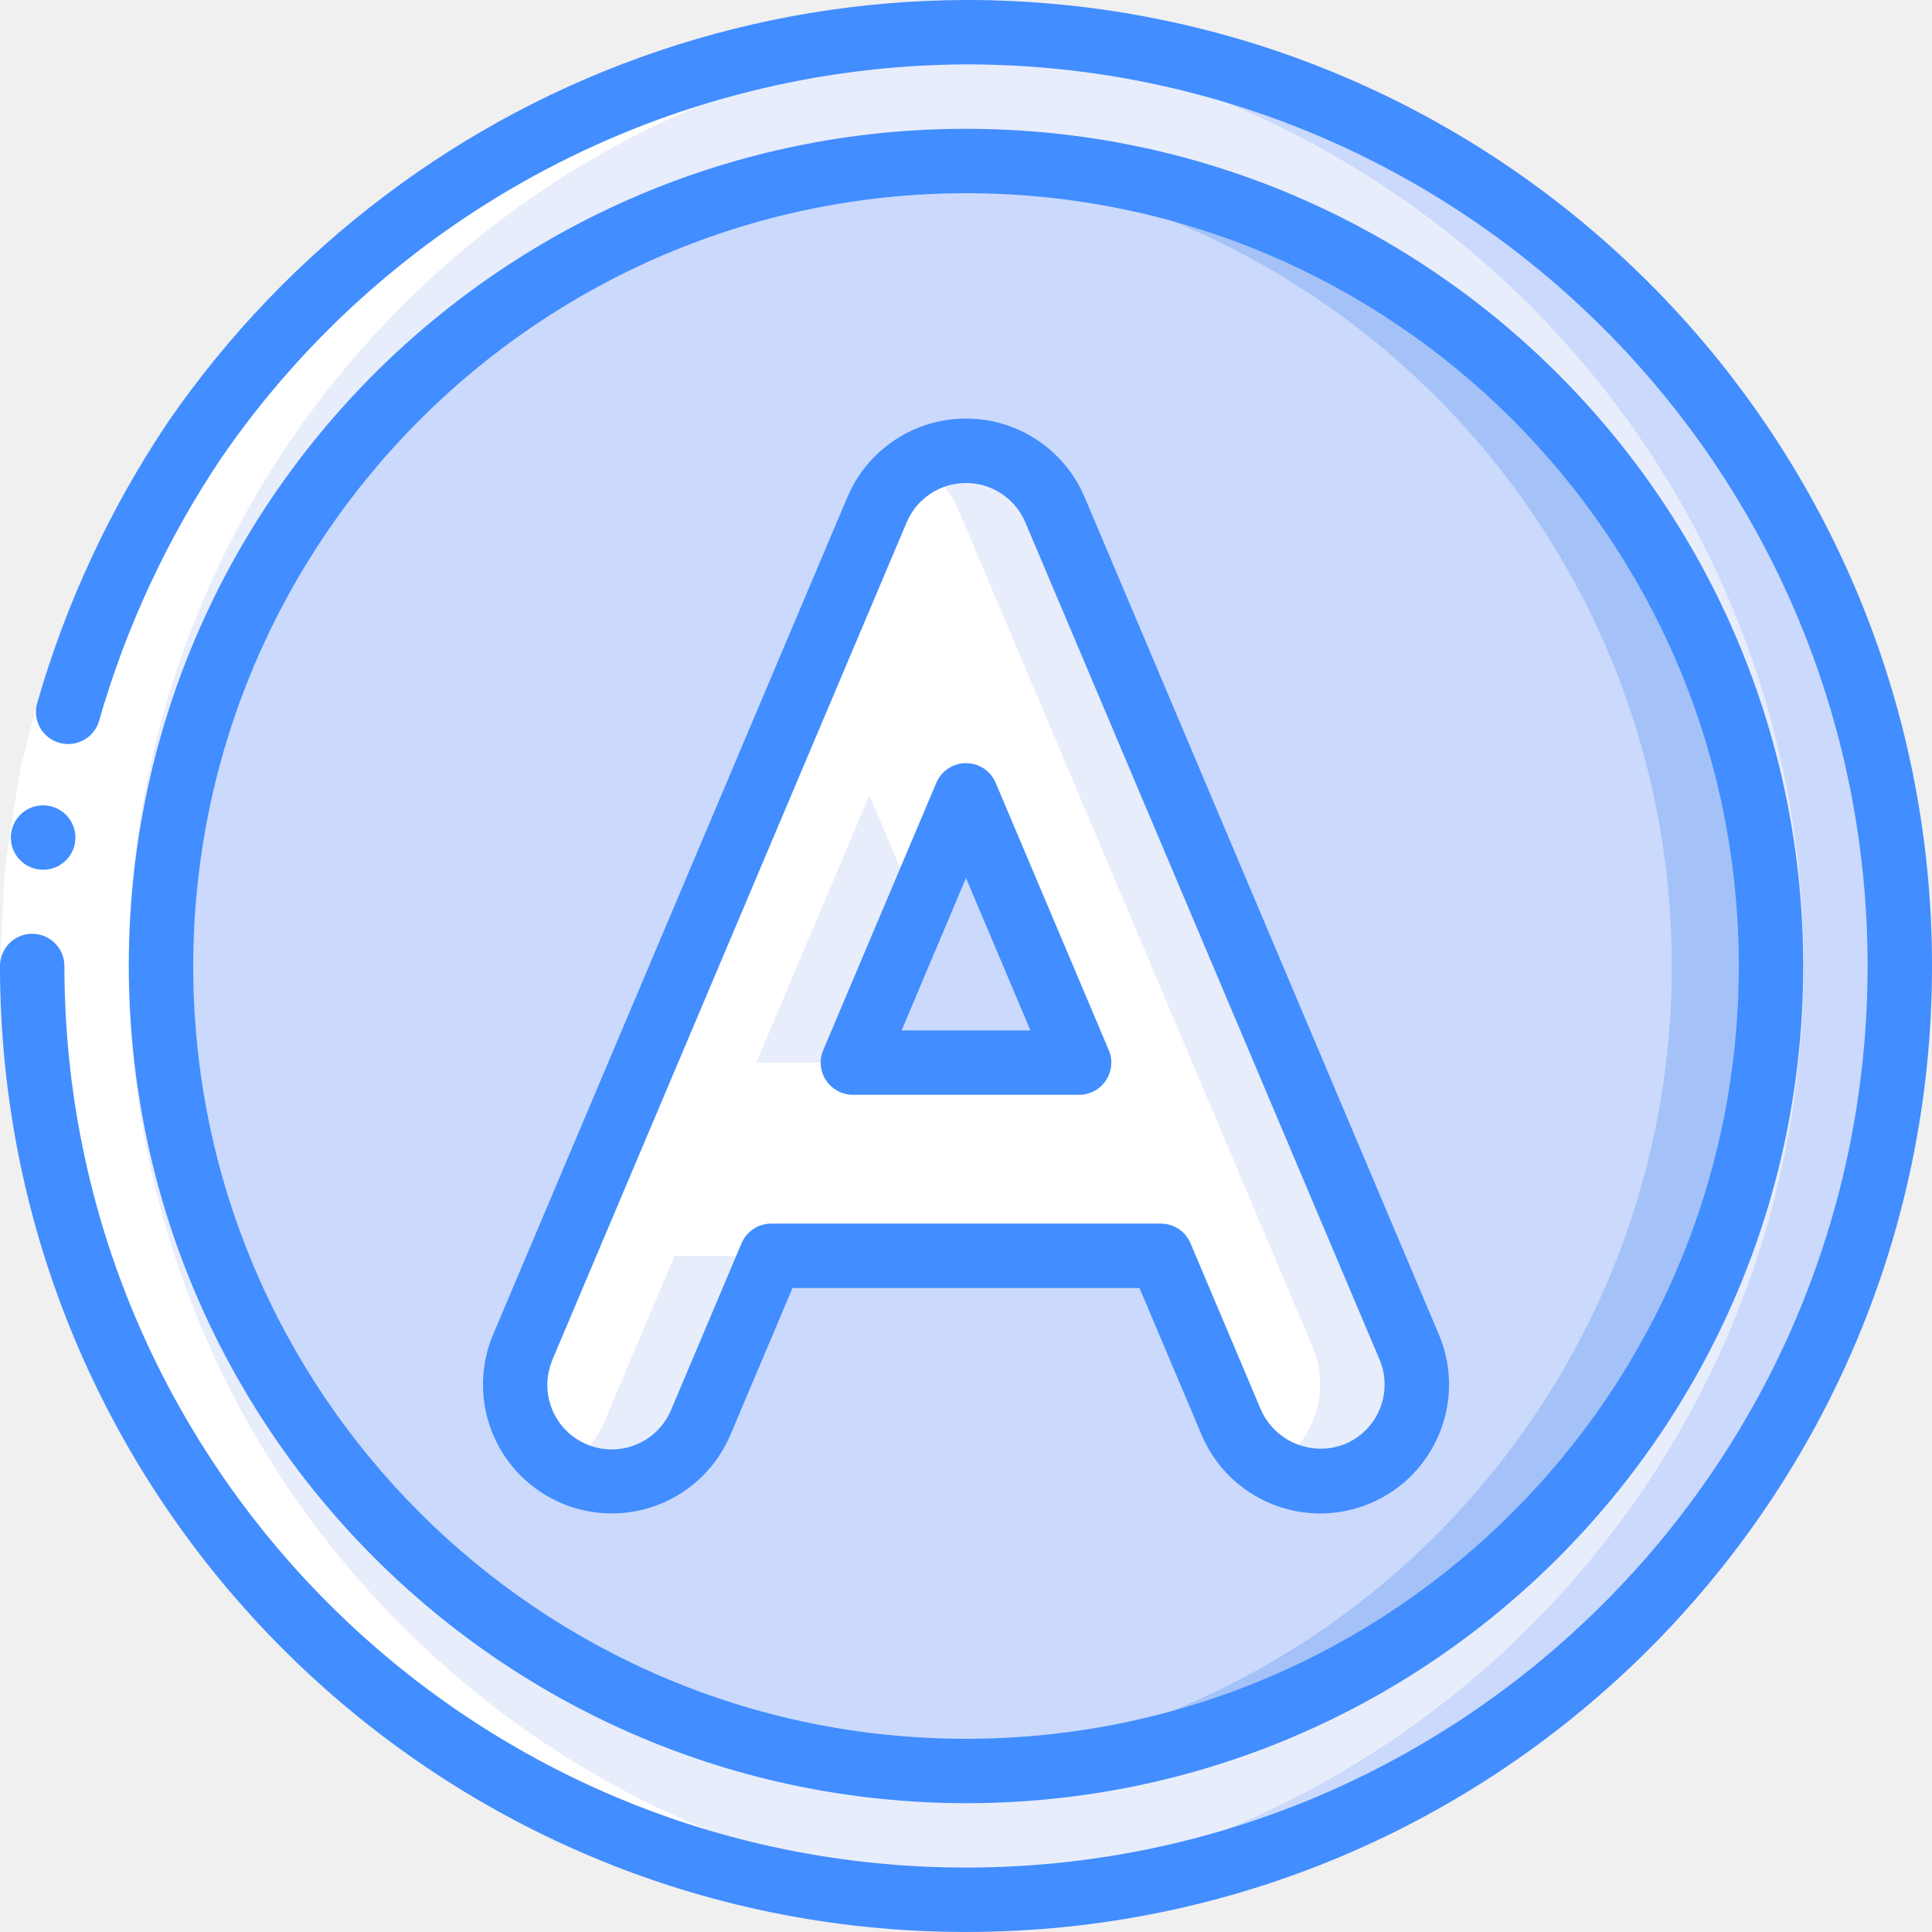
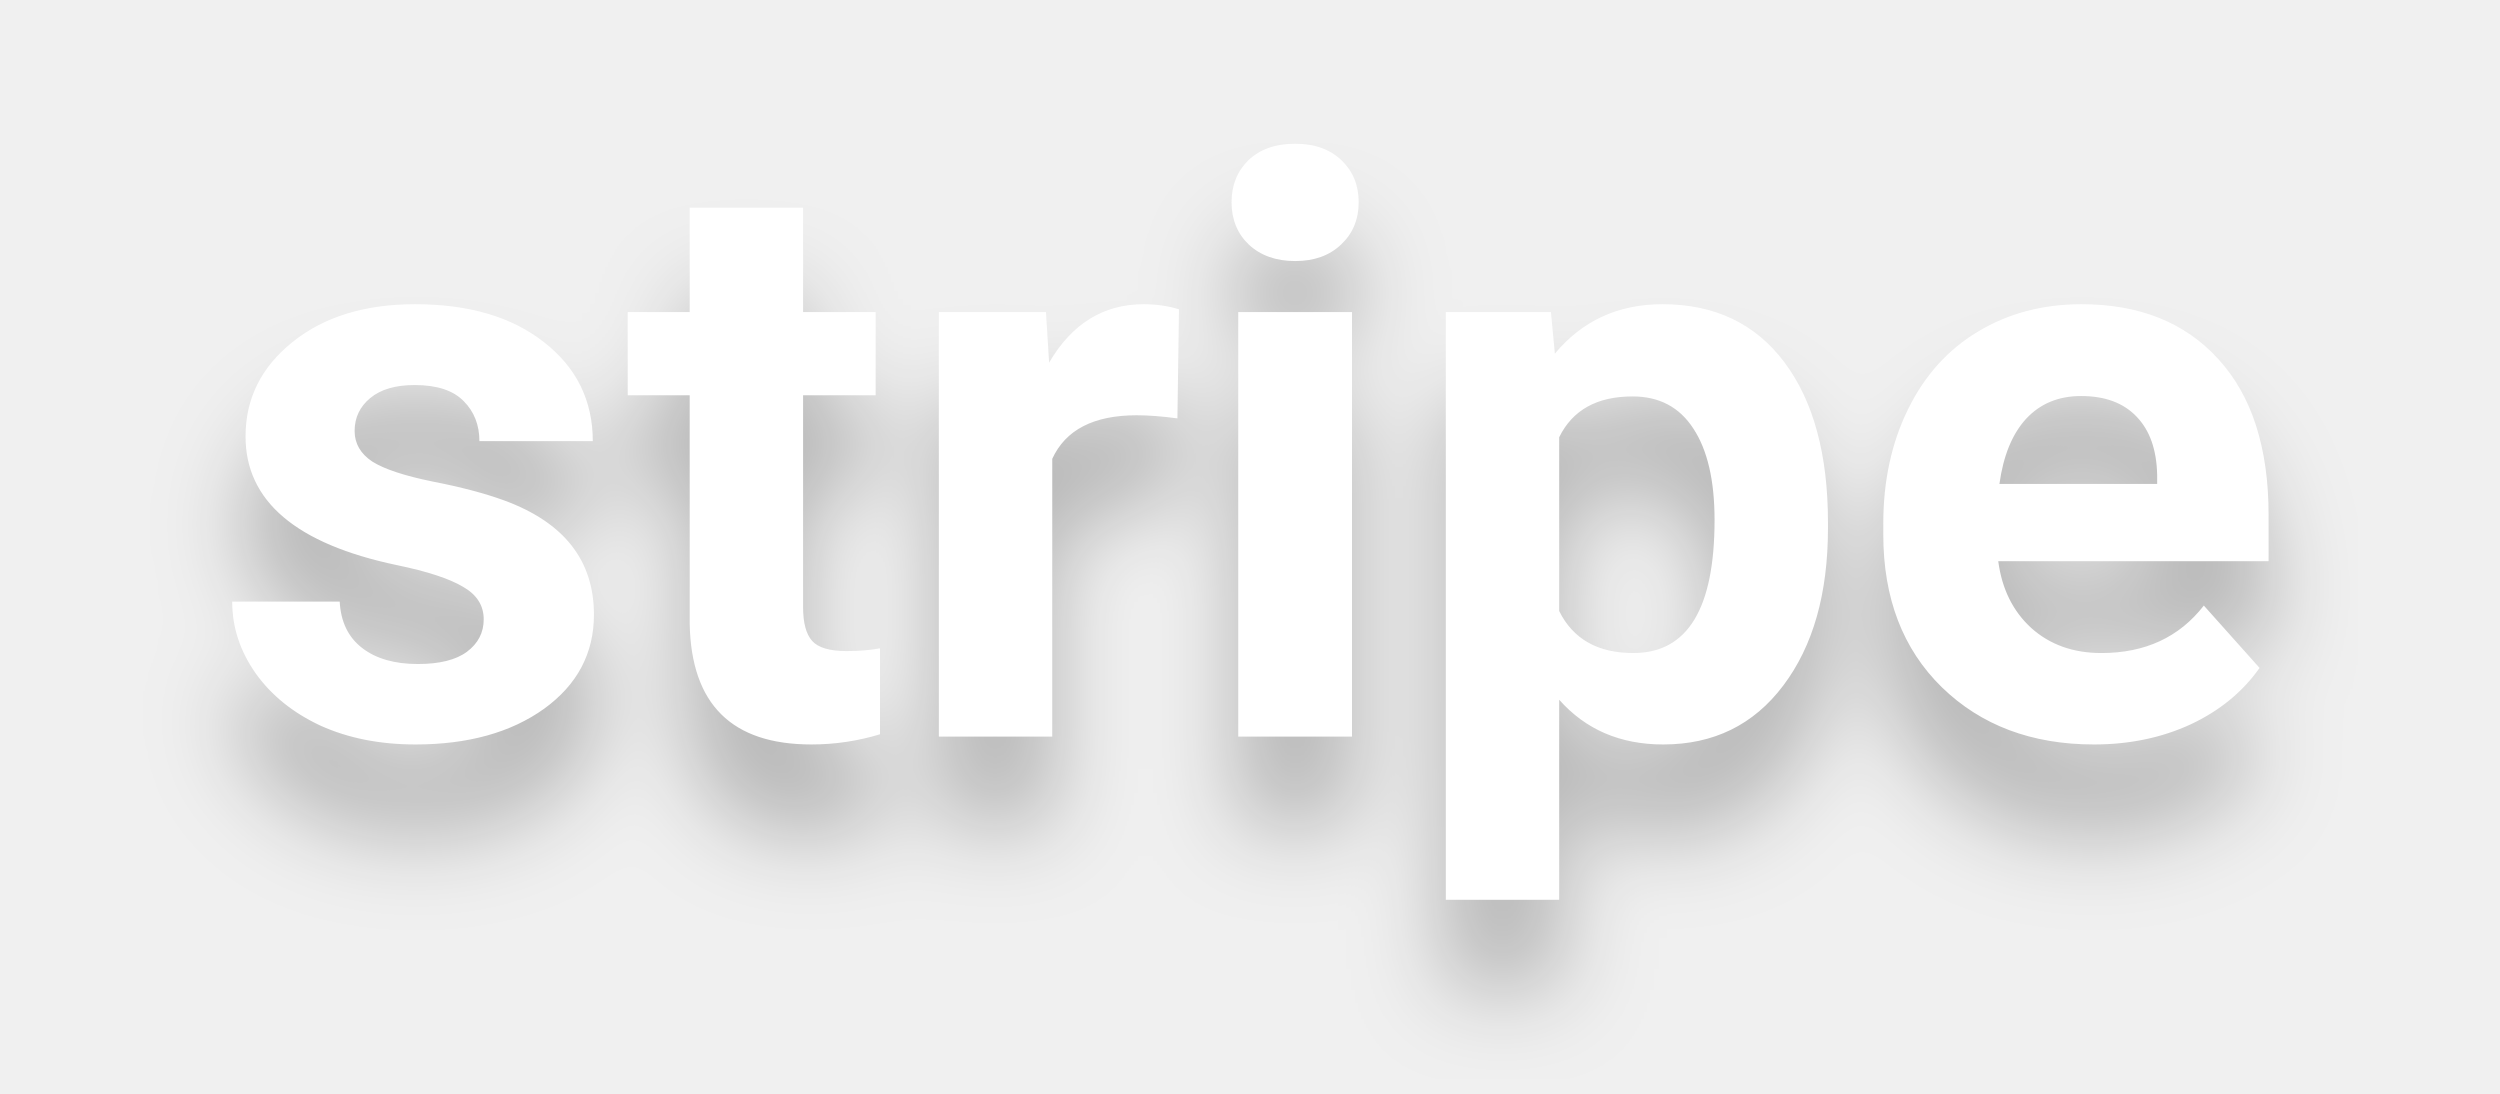
- <svg xmlns="http://www.w3.org/2000/svg" height="512" viewBox="0 0 60 60" width="512">
-   <g id="Page-1" fill="none" fill-rule="evenodd">
-     <g id="046---Any-Solvent" fill-rule="nonzero">
-       <circle id="Oval" cx="30" cy="30" fill="#e8edfc" r="29" />
-       <path id="Shape" d="m30 1c-.503 0-1.003.013-1.5.038 15.419.79 27.516 13.523 27.516 28.962s-12.097 28.172-27.516 28.962c.497.025.997.038 1.5.038 16.016-0 29-12.984 29-29s-12.984-29-29-29z" fill="#cad9fc" />
-       <circle id="Oval" cx="30" cy="30" fill="#cad9fc" r="25" />
-       <path id="Shape" d="m30 5c-.5 0-1 .019-1.5.049 13.167.834 23.42 11.756 23.42 24.95s-10.253 24.116-23.42 24.95c.5.03 1 .049 1.5.049 13.719-.123 24.776-11.279 24.776-24.999s-11.057-24.876-24.776-24.999z" fill="#a4c2f7" />
-       <path id="Shape" d="m43.763 41.831-11-26c-.47-1.11-1.558-1.831-2.763-1.831s-2.293.721-2.763 1.831l-11 26c-.418.987-.277 2.122.369 2.977.646.855 1.699 1.301 2.763 1.169 1.064-.132 1.976-.821 2.394-1.808l2.187-5.169h12.1l2.187 5.169c.418.987 1.33 1.676 2.394 1.808 1.064.132 2.117-.314 2.763-1.169s.787-1.99.369-2.977zm-17.275-8.831 3.512-8.3 3.512 8.3z" fill="#fff" />
-       <path id="Shape" d="m23.488 33h3l2.012-4.755-1.5-3.546z" fill="#e8edfc" />
-       <path id="Shape" d="m18.763 44.169c-.255.597-.699 1.094-1.263 1.415.735.465 1.639.575 2.465.301.825-.274 1.484-.904 1.794-1.716l2.191-5.169h-3z" fill="#e8edfc" />
-       <path id="Shape" d="m43.763 41.831-11-26c-.332-.794-.992-1.406-1.809-1.678-.817-.272-1.712-.178-2.454.258.564.323 1.008.822 1.263 1.42l11 26c.586 1.393.041 3.004-1.271 3.755 1.114.653 2.522.518 3.492-.335.97-.853 1.284-2.232.779-3.42z" fill="#e8edfc" />
-       <path id="Shape" d="m4 30c-0-15.434 12.087-28.164 27.5-28.962-.497-.025-.997-.038-1.5-.038-16.016 0-29 12.984-29 29s12.984 29 29 29c.503 0 1.003-.013 1.5-.038-15.413-.798-27.5-13.528-27.5-28.962z" fill="#fff" />
-       <path id="Shape" d="m1.154 21.832 1.925.544-.479 1.869c-.12.632-.2 1.272-.3 1.907l-.147.954-.05.965-.103 1.929h-2l.1-2.066.06-1.034.155-1.023c.109-.681.2-1.366.325-2.043z" fill="#fff" />
-       <g fill="#428dff">
-         <path id="Shape" d="m1.342 27.011c-.552.003-1.002-.443-1.005-.995s.443-1.002.995-1.005h.01c.552 0 1 .448 1 1s-.448 1-1 1z" />
-         <path id="Shape" d="m30 0c-6.528.017-12.872 2.159-18.076 6.1-2.586 1.954-4.843 4.309-6.685 6.976-1.811 2.689-3.189 5.645-4.085 8.76-.15.532.159 1.084.691 1.234.532.15 1.084-.159 1.234-.691.835-2.909 2.121-5.669 3.81-8.18 5.245-7.601 13.876-12.157 23.111-12.2 15.464 0 28 12.536 28 28s-12.536 28-28 28-28-12.536-28-28c0-.552-.448-1-1-1s-1 .448-1 1c0 16.569 13.431 30 30 30s30-13.431 30-30-13.431-30-30-30z" />
-         <path id="Shape" d="m30 56c14.359 0 26-11.641 26-26s-11.641-26-26-26-26 11.641-26 26c.016 14.353 11.647 25.984 26 26zm0-50c13.255 0 24 10.745 24 24s-10.745 24-24 24-24-10.745-24-24c.015-13.248 10.752-23.985 24-24z" />
-         <path id="Shape" d="m17.44 46.684c.977.414 2.079.422 3.062.024.984-.399 1.768-1.172 2.182-2.149l1.928-4.559h10.776l1.928 4.559c.861 2.035 3.208 2.986 5.243 2.125s2.986-3.208 2.125-5.243l-11-26c-.626-1.48-2.077-2.442-3.684-2.442s-3.058.962-3.684 2.442l-11 26c-.414.977-.422 2.078-.024 3.061.398.983 1.171 1.768 2.148 2.182zm-.282-4.463 11-26c.313-.74 1.039-1.221 1.842-1.221s1.529.481 1.842 1.221l11 26c.207.489.21 1.039.011 1.531-.2.492-.586.884-1.075 1.09-1.017.41-2.176-.06-2.62-1.063l-2.186-5.169c-.157-.37-.519-.61-.921-.61h-12.1c-.402-0-.764.24-.921.61l-2.186 5.169c-.275.663-.884 1.128-1.596 1.218-.712.09-1.418-.208-1.849-.782-.431-.574-.522-1.335-.238-1.994z" />
-         <path id="Shape" d="m26.488 34h7.024c.335 0.0.649-.168.834-.448.185-.28.218-.633.087-.942l-3.512-8.3c-.157-.37-.519-.61-.921-.61s-.764.24-.921.61l-3.512 8.3c-.131.309-.098.663.087.942.185.28.498.448.834.448zm3.512-6.734 2 4.734h-4z" />
-       </g>
-     </g>
+ <svg xmlns="http://www.w3.org/2000/svg" width="112" height="49" viewBox="0 0 112 49" fill="none">
+   <g filter="url(#filter0_d)">
+     <path d="M21.67 27.744C21.67 27.123 21.359 26.637 20.738 26.285C20.129 25.922 19.145 25.6 17.785 25.318C13.262 24.369 11 22.447 11 19.553C11 17.865 11.697 16.459 13.092 15.334C14.498 14.197 16.332 13.629 18.594 13.629C21.008 13.629 22.936 14.197 24.377 15.334C25.83 16.471 26.557 17.947 26.557 19.764H21.477C21.477 19.037 21.242 18.439 20.773 17.971C20.305 17.49 19.572 17.25 18.576 17.25C17.721 17.25 17.059 17.443 16.59 17.83C16.121 18.217 15.887 18.709 15.887 19.307C15.887 19.869 16.15 20.326 16.678 20.678C17.217 21.018 18.119 21.316 19.385 21.574C20.65 21.82 21.717 22.102 22.584 22.418C25.268 23.402 26.609 25.107 26.609 27.533C26.609 29.268 25.865 30.674 24.377 31.752C22.889 32.818 20.967 33.352 18.611 33.352C17.018 33.352 15.6 33.07 14.357 32.508C13.127 31.934 12.16 31.154 11.457 30.17C10.754 29.174 10.402 28.102 10.402 26.953H15.219C15.266 27.855 15.6 28.547 16.221 29.027C16.842 29.508 17.674 29.748 18.717 29.748C19.689 29.748 20.422 29.566 20.914 29.203C21.418 28.828 21.67 28.342 21.67 27.744ZM35.978 9.305V13.98H39.23V17.707H35.978V27.199C35.978 27.902 36.113 28.406 36.383 28.711C36.652 29.016 37.168 29.168 37.93 29.168C38.492 29.168 38.99 29.127 39.424 29.045V32.895C38.428 33.199 37.402 33.352 36.348 33.352C32.785 33.352 30.969 31.553 30.898 27.955V17.707H28.121V13.98H30.898V9.305H35.978ZM52.748 18.744C52.057 18.65 51.447 18.604 50.92 18.604C48.998 18.604 47.738 19.254 47.141 20.555V33H42.06V13.98H46.859L47 16.248C48.02 14.502 49.432 13.629 51.236 13.629C51.799 13.629 52.326 13.705 52.818 13.857L52.748 18.744ZM60.57 33H55.473V13.98H60.57V33ZM55.174 9.059C55.174 8.297 55.426 7.67 55.93 7.178C56.445 6.686 57.143 6.439 58.022 6.439C58.889 6.439 59.58 6.686 60.096 7.178C60.611 7.67 60.869 8.297 60.869 9.059C60.869 9.832 60.605 10.465 60.078 10.957C59.562 11.449 58.877 11.695 58.022 11.695C57.166 11.695 56.475 11.449 55.947 10.957C55.432 10.465 55.174 9.832 55.174 9.059ZM81.893 23.666C81.893 26.596 81.225 28.945 79.889 30.715C78.564 32.473 76.772 33.352 74.51 33.352C72.588 33.352 71.035 32.684 69.852 31.348V40.312H64.772V13.98H69.482L69.658 15.844C70.889 14.367 72.494 13.629 74.475 13.629C76.818 13.629 78.641 14.496 79.941 16.23C81.242 17.965 81.893 20.355 81.893 23.402V23.666ZM76.812 23.297C76.812 21.527 76.496 20.162 75.863 19.201C75.242 18.24 74.334 17.76 73.139 17.76C71.545 17.76 70.449 18.369 69.852 19.588V27.375C70.473 28.629 71.58 29.256 73.174 29.256C75.6 29.256 76.812 27.27 76.812 23.297ZM93.811 33.352C91.022 33.352 88.748 32.496 86.99 30.785C85.244 29.074 84.371 26.795 84.371 23.947V23.455C84.371 21.545 84.74 19.84 85.478 18.34C86.217 16.828 87.26 15.668 88.607 14.859C89.967 14.039 91.514 13.629 93.248 13.629C95.85 13.629 97.894 14.449 99.383 16.09C100.883 17.73 101.633 20.057 101.633 23.068V25.143H89.522C89.686 26.385 90.178 27.381 90.998 28.131C91.83 28.881 92.879 29.256 94.144 29.256C96.102 29.256 97.631 28.547 98.732 27.129L101.229 29.924C100.467 31.002 99.436 31.846 98.135 32.455C96.834 33.053 95.393 33.352 93.811 33.352ZM93.231 17.742C92.223 17.742 91.402 18.082 90.769 18.762C90.148 19.441 89.75 20.414 89.574 21.68H96.641V21.275C96.617 20.15 96.312 19.283 95.727 18.674C95.141 18.053 94.309 17.742 93.231 17.742Z" fill="white" />
  </g>
+   <defs>
+     <filter id="filter0_d" x="6.402" y="6.439" width="99.231" height="41.873" filterUnits="userSpaceOnUse" color-interpolation-filters="sRGB">
+       <feFlood flood-opacity="0" result="BackgroundImageFix" />
+       <feColorMatrix in="SourceAlpha" type="matrix" values="0 0 0 0 0 0 0 0 0 0 0 0 0 0 0 0 0 0 127 0" />
+       <feOffset dy="4" />
+       <feGaussianBlur stdDeviation="2" />
+       <feColorMatrix type="matrix" values="0 0 0 0 0 0 0 0 0 0 0 0 0 0 0 0 0 0 0.25 0" />
+       <feBlend mode="normal" in2="BackgroundImageFix" result="effect1_dropShadow" />
+       <feBlend mode="normal" in="SourceGraphic" in2="effect1_dropShadow" result="shape" />
+     </filter>
+   </defs>
</svg>
